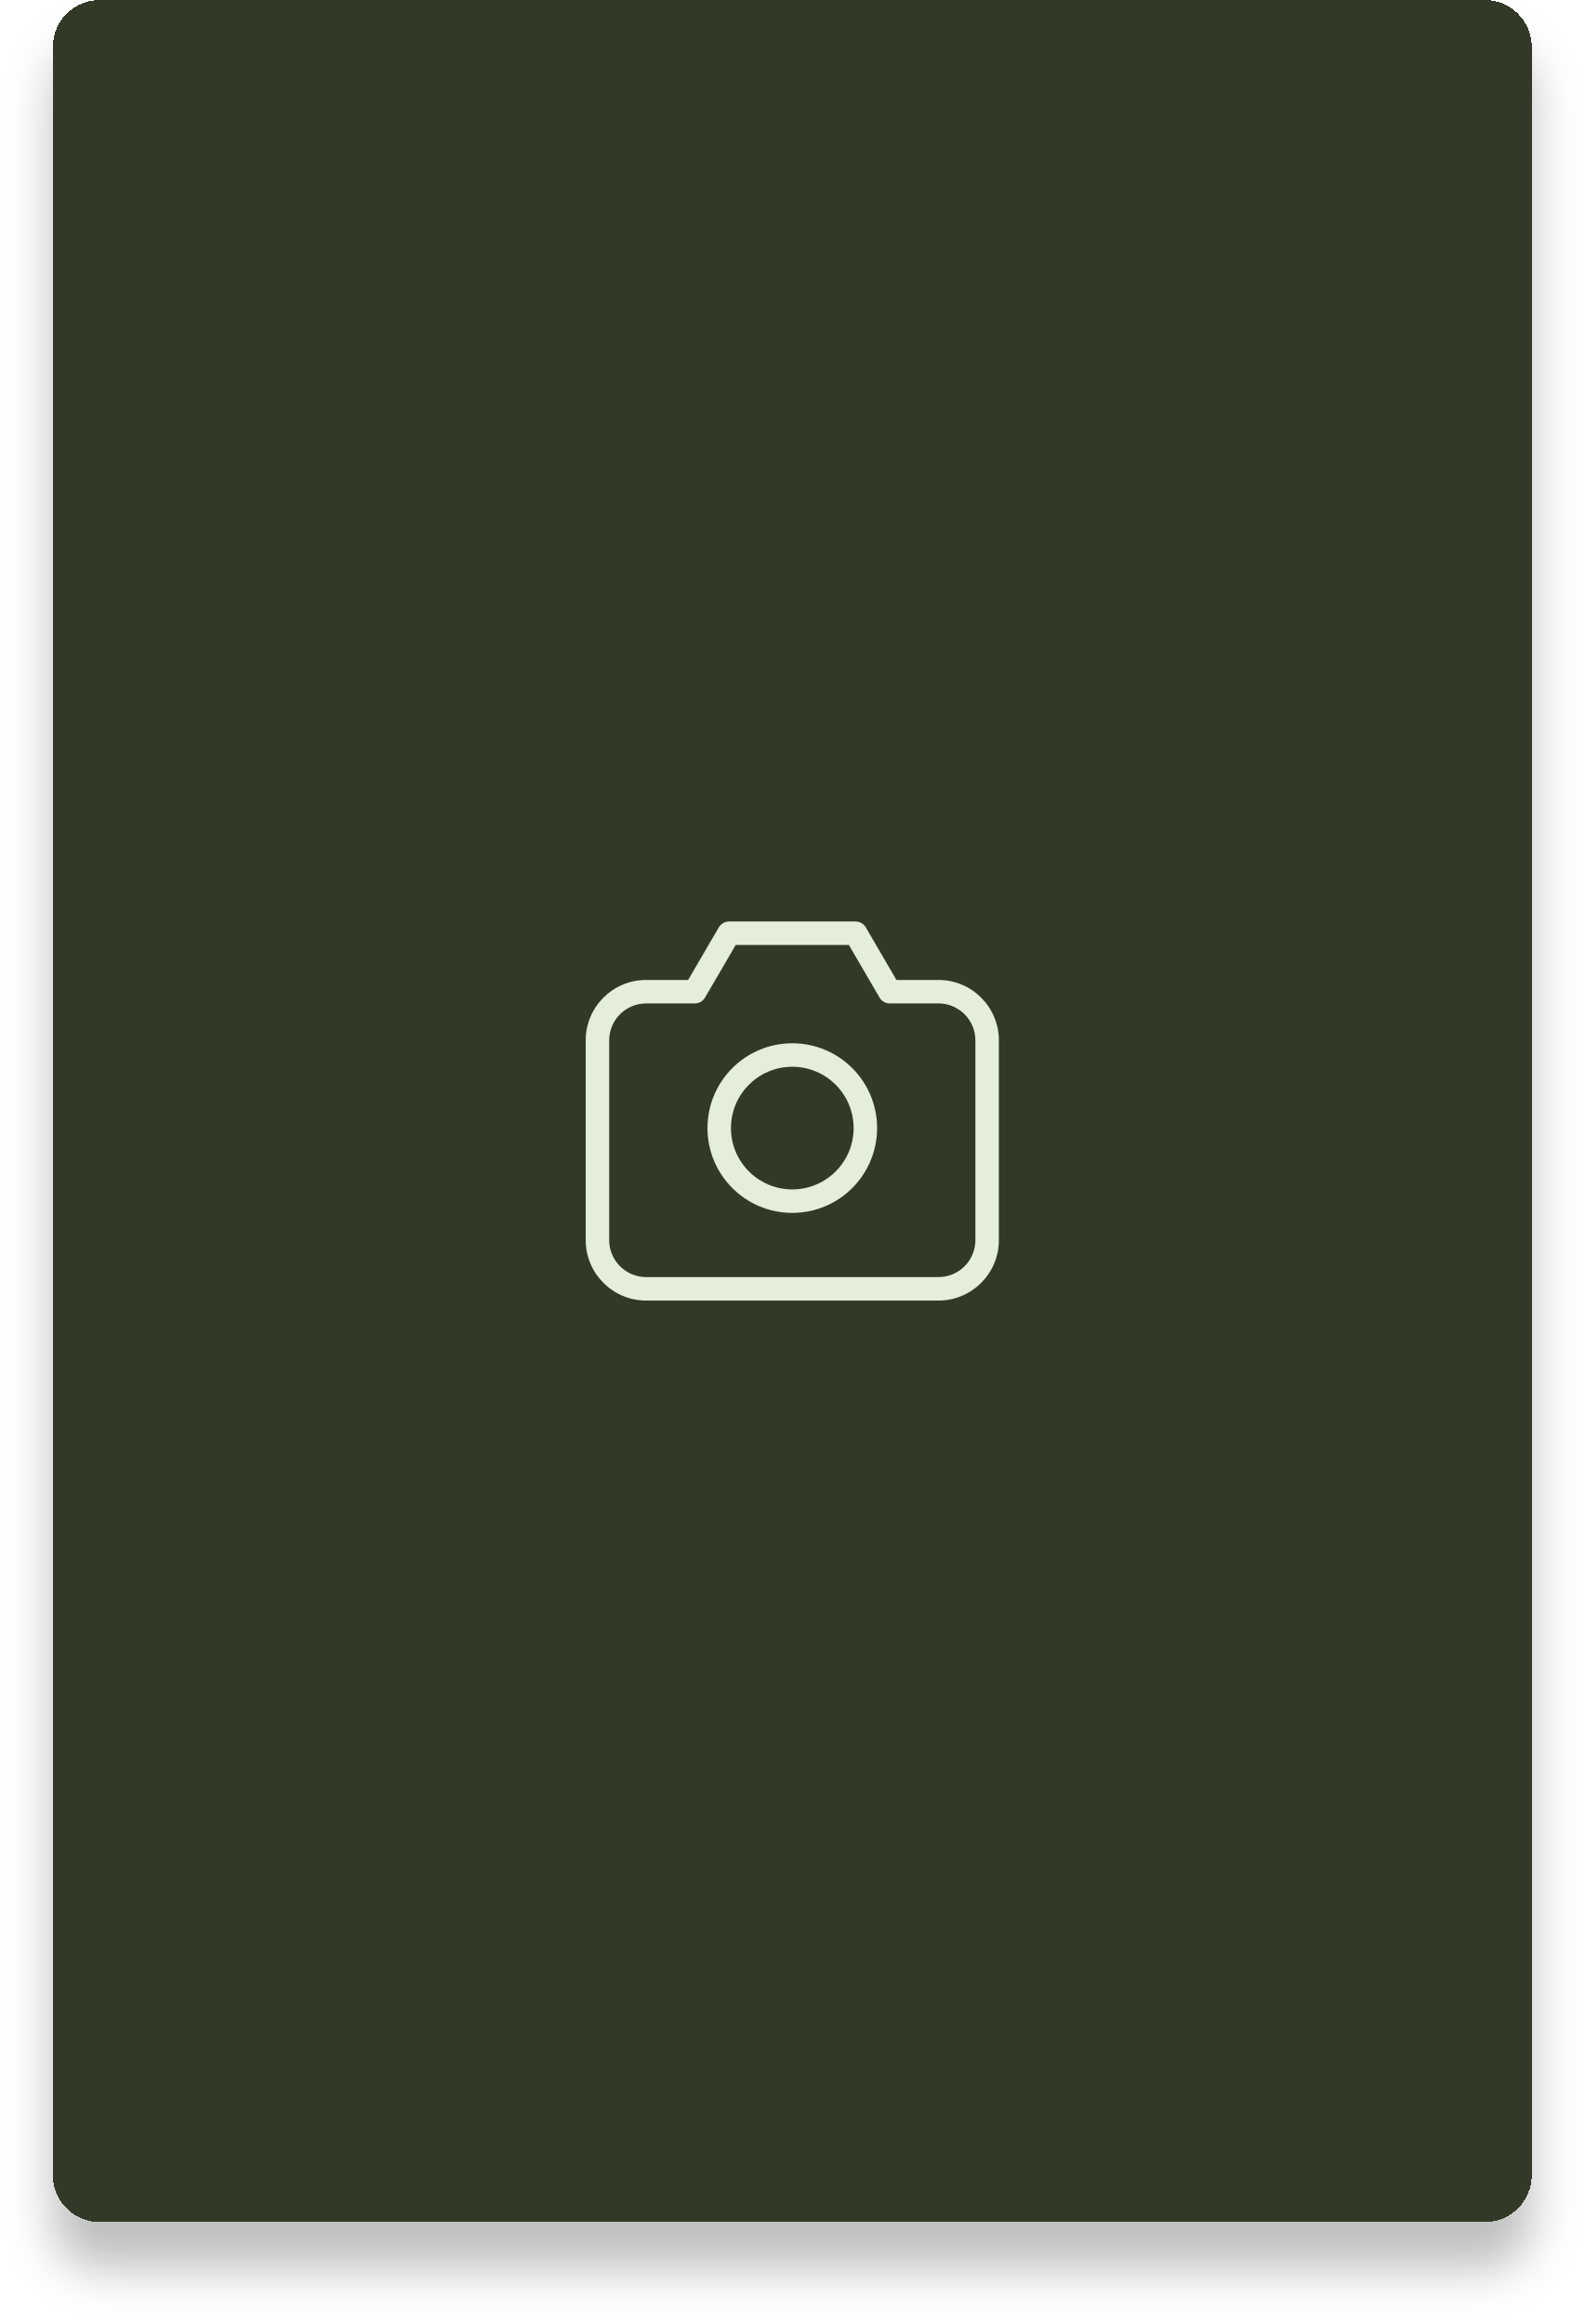
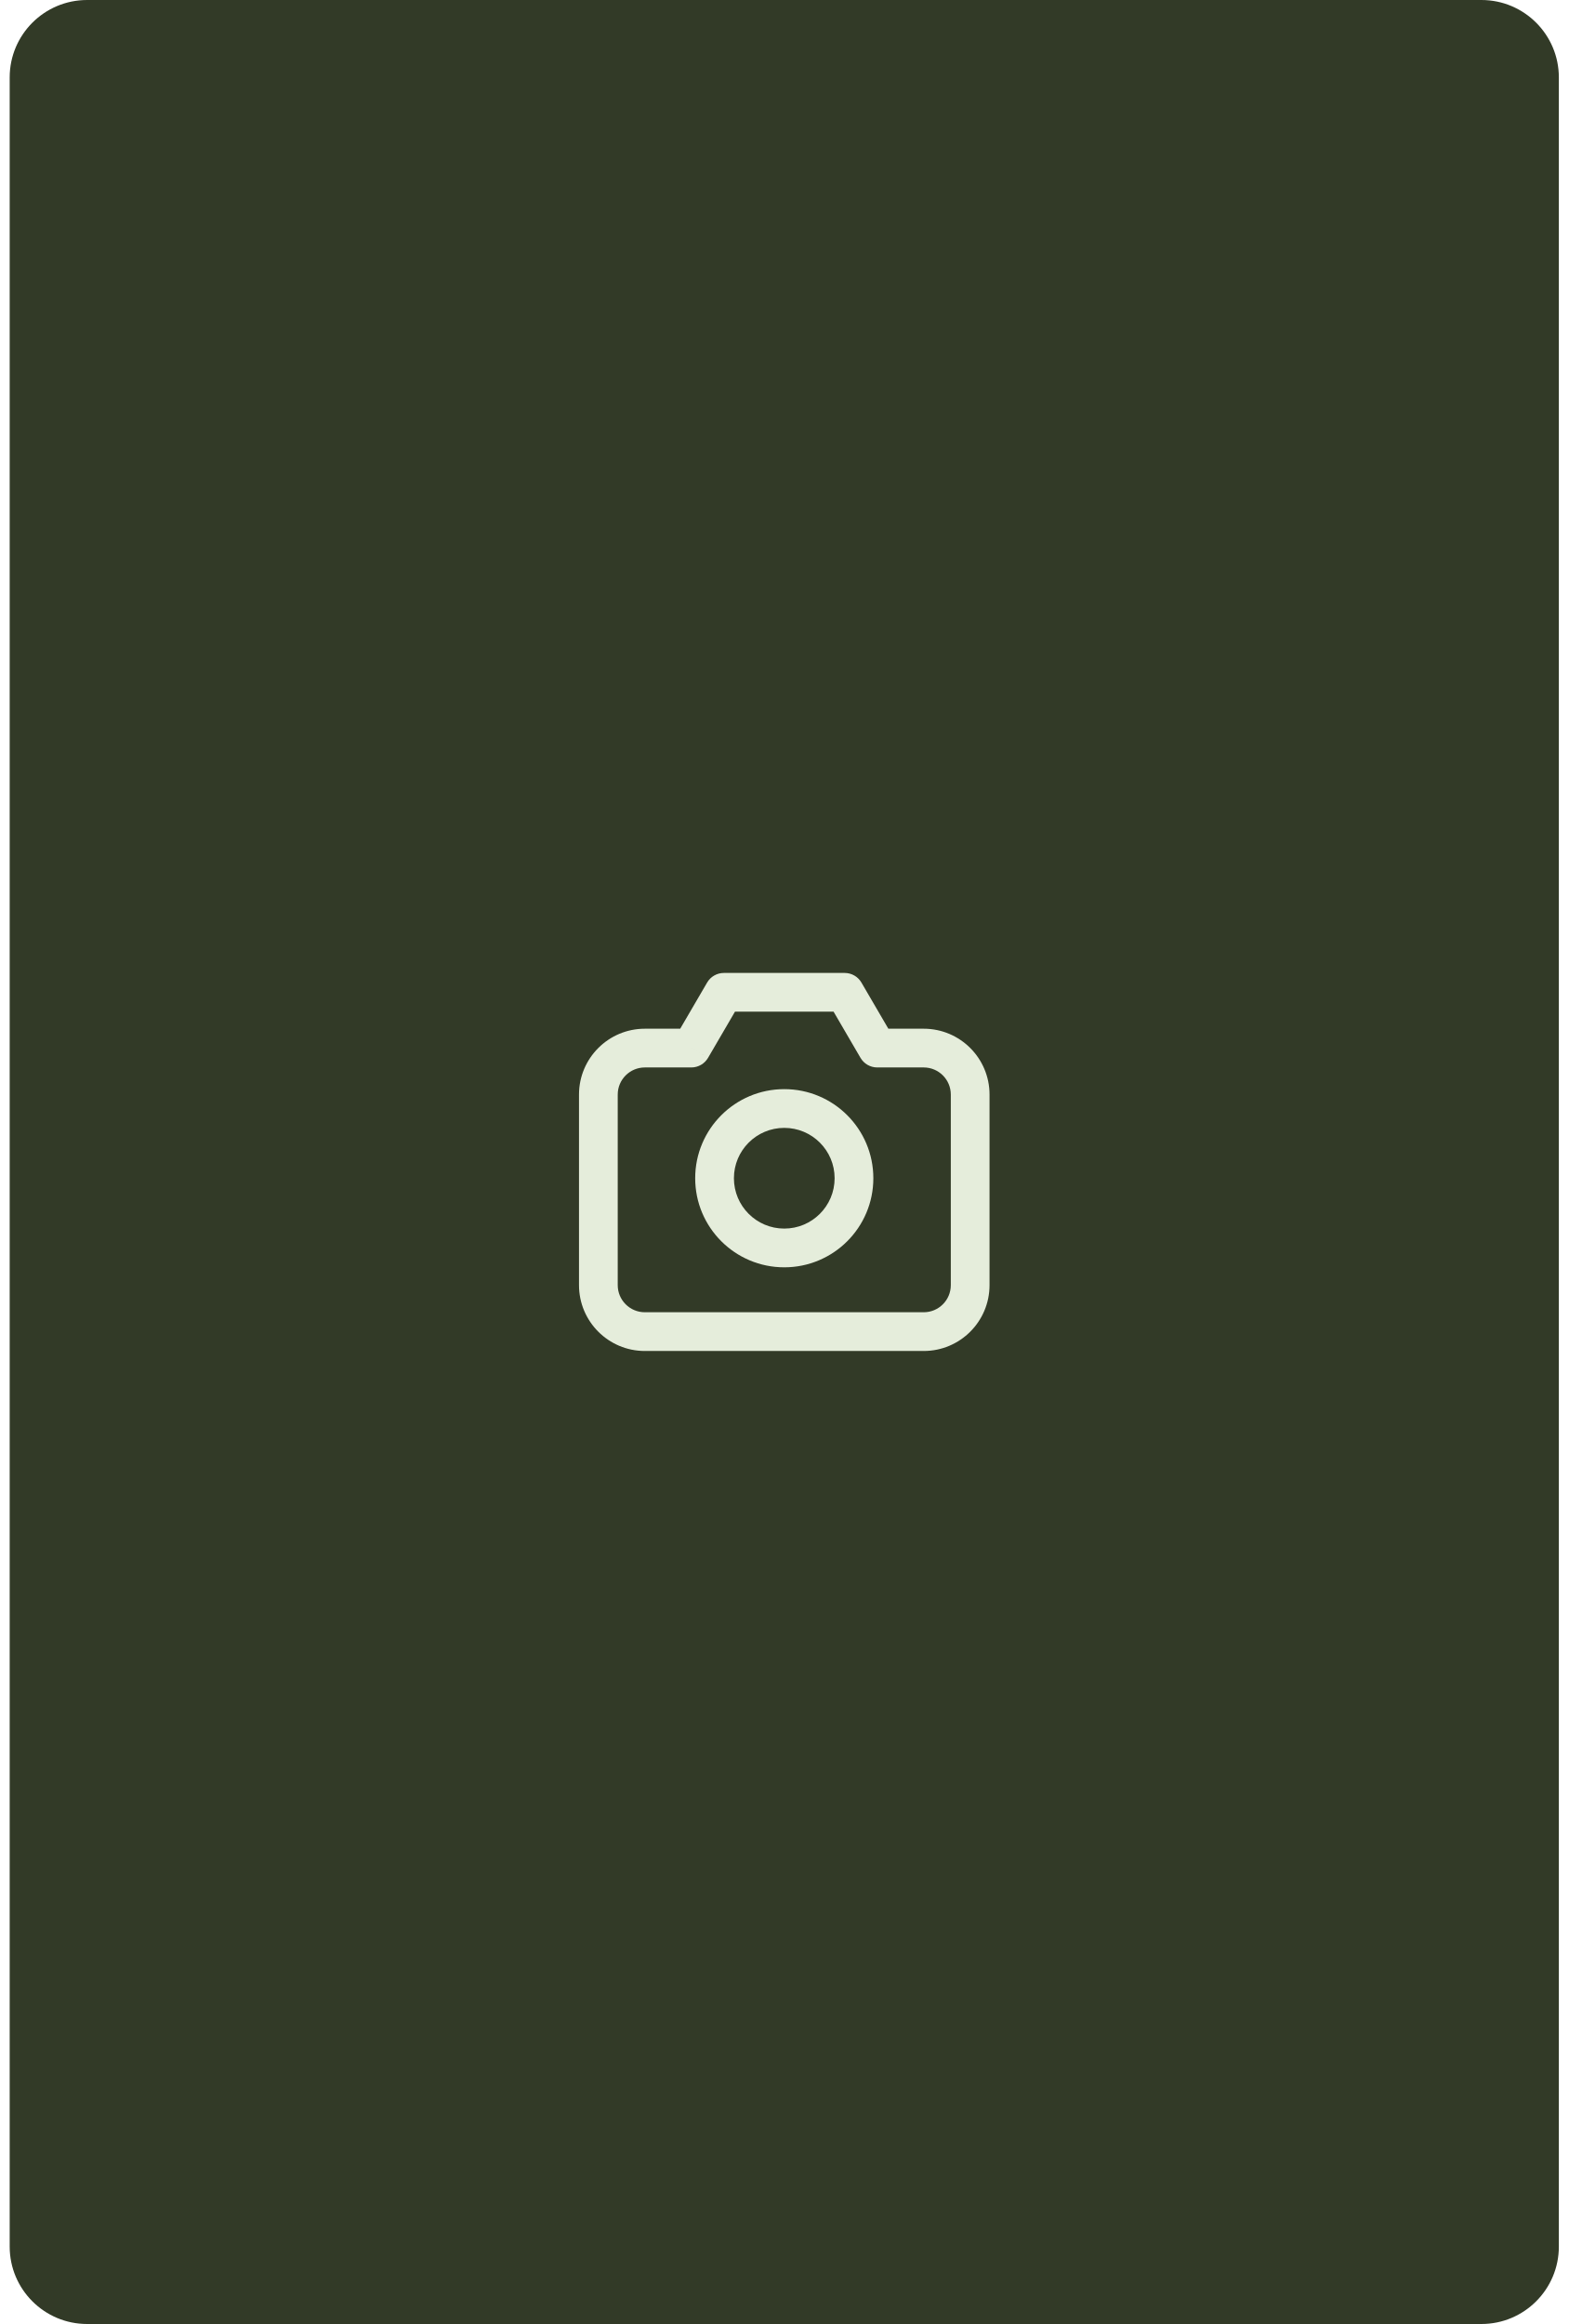
- <svg xmlns="http://www.w3.org/2000/svg" width="135" height="198" viewBox="0 0 135 198" fill="none">
-   <g filter="url(#filter0_d_1385_7024)">
-     <rect x="4.5" width="126" height="189.315" rx="4" fill="#323A27" shape-rendering="crispEdges" />
-     <path d="M59.2 84.49V85.49C59.556 85.49 59.885 85.301 60.064 84.994L59.2 84.49ZM62.105 79.51V78.51C61.75 78.51 61.421 78.699 61.242 79.006L62.105 79.51ZM72.895 79.51L73.759 79.006C73.58 78.699 73.251 78.51 72.895 78.51V79.51ZM75.8 84.49L74.937 84.994C75.116 85.301 75.445 85.49 75.8 85.49V84.49ZM51.9 105.655V88.64H49.9V105.655H51.9ZM55.05 85.49H59.2V83.49H55.05V85.49ZM60.064 84.994L62.969 80.014L61.242 79.006L58.337 83.986L60.064 84.994ZM62.105 80.51H72.895V78.51H62.105V80.51ZM72.032 80.014L74.937 84.994L76.664 83.986L73.759 79.006L72.032 80.014ZM75.8 85.49H79.95V83.49H75.8V85.49ZM83.1 88.64V105.655H85.1V88.64H83.1ZM83.1 105.655C83.1 107.394 81.69 108.805 79.95 108.805V110.805C82.795 110.805 85.1 108.499 85.1 105.655H83.1ZM79.95 85.49C81.69 85.49 83.1 86.9 83.1 88.64H85.1C85.1 85.796 82.795 83.49 79.95 83.49V85.49ZM51.9 88.64C51.9 86.9 53.311 85.49 55.05 85.49V83.49C52.206 83.49 49.9 85.796 49.9 88.64H51.9ZM55.05 108.805C53.311 108.805 51.9 107.394 51.9 105.655H49.9C49.9 108.499 52.206 110.805 55.05 110.805V108.805ZM72.725 96.11C72.725 98.995 70.386 101.335 67.5 101.335V103.335C71.491 103.335 74.725 100.1 74.725 96.11H72.725ZM67.5 101.335C64.615 101.335 62.275 98.995 62.275 96.11H60.275C60.275 100.1 63.51 103.335 67.5 103.335V101.335ZM62.275 96.11C62.275 93.224 64.615 90.885 67.5 90.885V88.885C63.51 88.885 60.275 92.12 60.275 96.11H62.275ZM67.5 90.885C70.386 90.885 72.725 93.224 72.725 96.11H74.725C74.725 92.12 71.491 88.885 67.5 88.885V90.885ZM79.95 108.805H55.05V110.805H79.95V108.805Z" fill="#E5EDDB" />
-   </g>
-   <defs>
-     <filter id="filter0_d_1385_7024" x="0.5" y="0" width="134" height="197.315" filterUnits="userSpaceOnUse" color-interpolation-filters="sRGB">
-       <feFlood flood-opacity="0" result="BackgroundImageFix" />
-       <feColorMatrix in="SourceAlpha" type="matrix" values="0 0 0 0 0 0 0 0 0 0 0 0 0 0 0 0 0 0 127 0" result="hardAlpha" />
-       <feOffset dy="4" />
-       <feGaussianBlur stdDeviation="2" />
-       <feComposite in2="hardAlpha" operator="out" />
-       <feColorMatrix type="matrix" values="0 0 0 0 0 0 0 0 0 0 0 0 0 0 0 0 0 0 0.25 0" />
-       <feBlend mode="normal" in2="BackgroundImageFix" result="effect1_dropShadow_1385_7024" />
-       <feBlend mode="normal" in="SourceGraphic" in2="effect1_dropShadow_1385_7024" result="shape" />
-     </filter>
-   </defs>
+ <svg xmlns="http://www.w3.org/2000/svg" width="81" height="120" viewBox="0 0 81 120" fill="none">
+   <rect x="0.5" width="80" height="120" rx="4" fill="#323A27" />
+   <path d="M35.7 54.118V55.118C36.056 55.118 36.385 54.929 36.564 54.622L35.7 54.118ZM37.38 51.238V50.238C37.025 50.238 36.696 50.427 36.517 50.734L37.38 51.238ZM43.62 51.238L44.484 50.734C44.305 50.427 43.976 50.238 43.62 50.238V51.238ZM45.3 54.118L44.437 54.622C44.616 54.929 44.945 55.118 45.3 55.118V54.118ZM31.9 66.358V56.518H29.9V66.358H31.9ZM33.3 55.118H35.7V53.118H33.3V55.118ZM36.564 54.622L38.244 51.742L36.517 50.734L34.837 53.614L36.564 54.622ZM37.38 52.238H43.62V50.238H37.38V52.238ZM42.757 51.742L44.437 54.622L46.164 53.614L44.484 50.734L42.757 51.742ZM45.3 55.118H47.7V53.118H45.3V55.118ZM49.1 56.518V66.358H51.1V56.518H49.1ZM49.1 66.358C49.1 67.132 48.474 67.758 47.7 67.758V69.758C49.578 69.758 51.1 68.236 51.1 66.358H49.1ZM47.7 55.118C48.474 55.118 49.1 55.745 49.1 56.518H51.1C51.1 54.641 49.578 53.118 47.7 53.118V55.118ZM31.9 56.518C31.9 55.745 32.527 55.118 33.3 55.118V53.118C31.423 53.118 29.9 54.641 29.9 56.518H31.9ZM33.3 67.758C32.527 67.758 31.9 67.132 31.9 66.358H29.9C29.9 68.236 31.423 69.758 33.3 69.758V67.758ZM43.1 60.838C43.1 62.274 41.936 63.438 40.5 63.438V65.438C43.041 65.438 45.1 63.379 45.1 60.838H43.1ZM40.5 63.438C39.064 63.438 37.9 62.274 37.9 60.838H35.9C35.9 63.379 37.96 65.438 40.5 65.438V63.438ZM37.9 60.838C37.9 59.402 39.064 58.238 40.5 58.238V56.238C37.96 56.238 35.9 58.298 35.9 60.838H37.9ZM40.5 58.238C41.936 58.238 43.1 59.402 43.1 60.838H45.1C45.1 58.298 43.041 56.238 40.5 56.238V58.238ZM47.7 67.758H33.3V69.758H47.7V67.758Z" fill="#E5EDDB" />
</svg>
